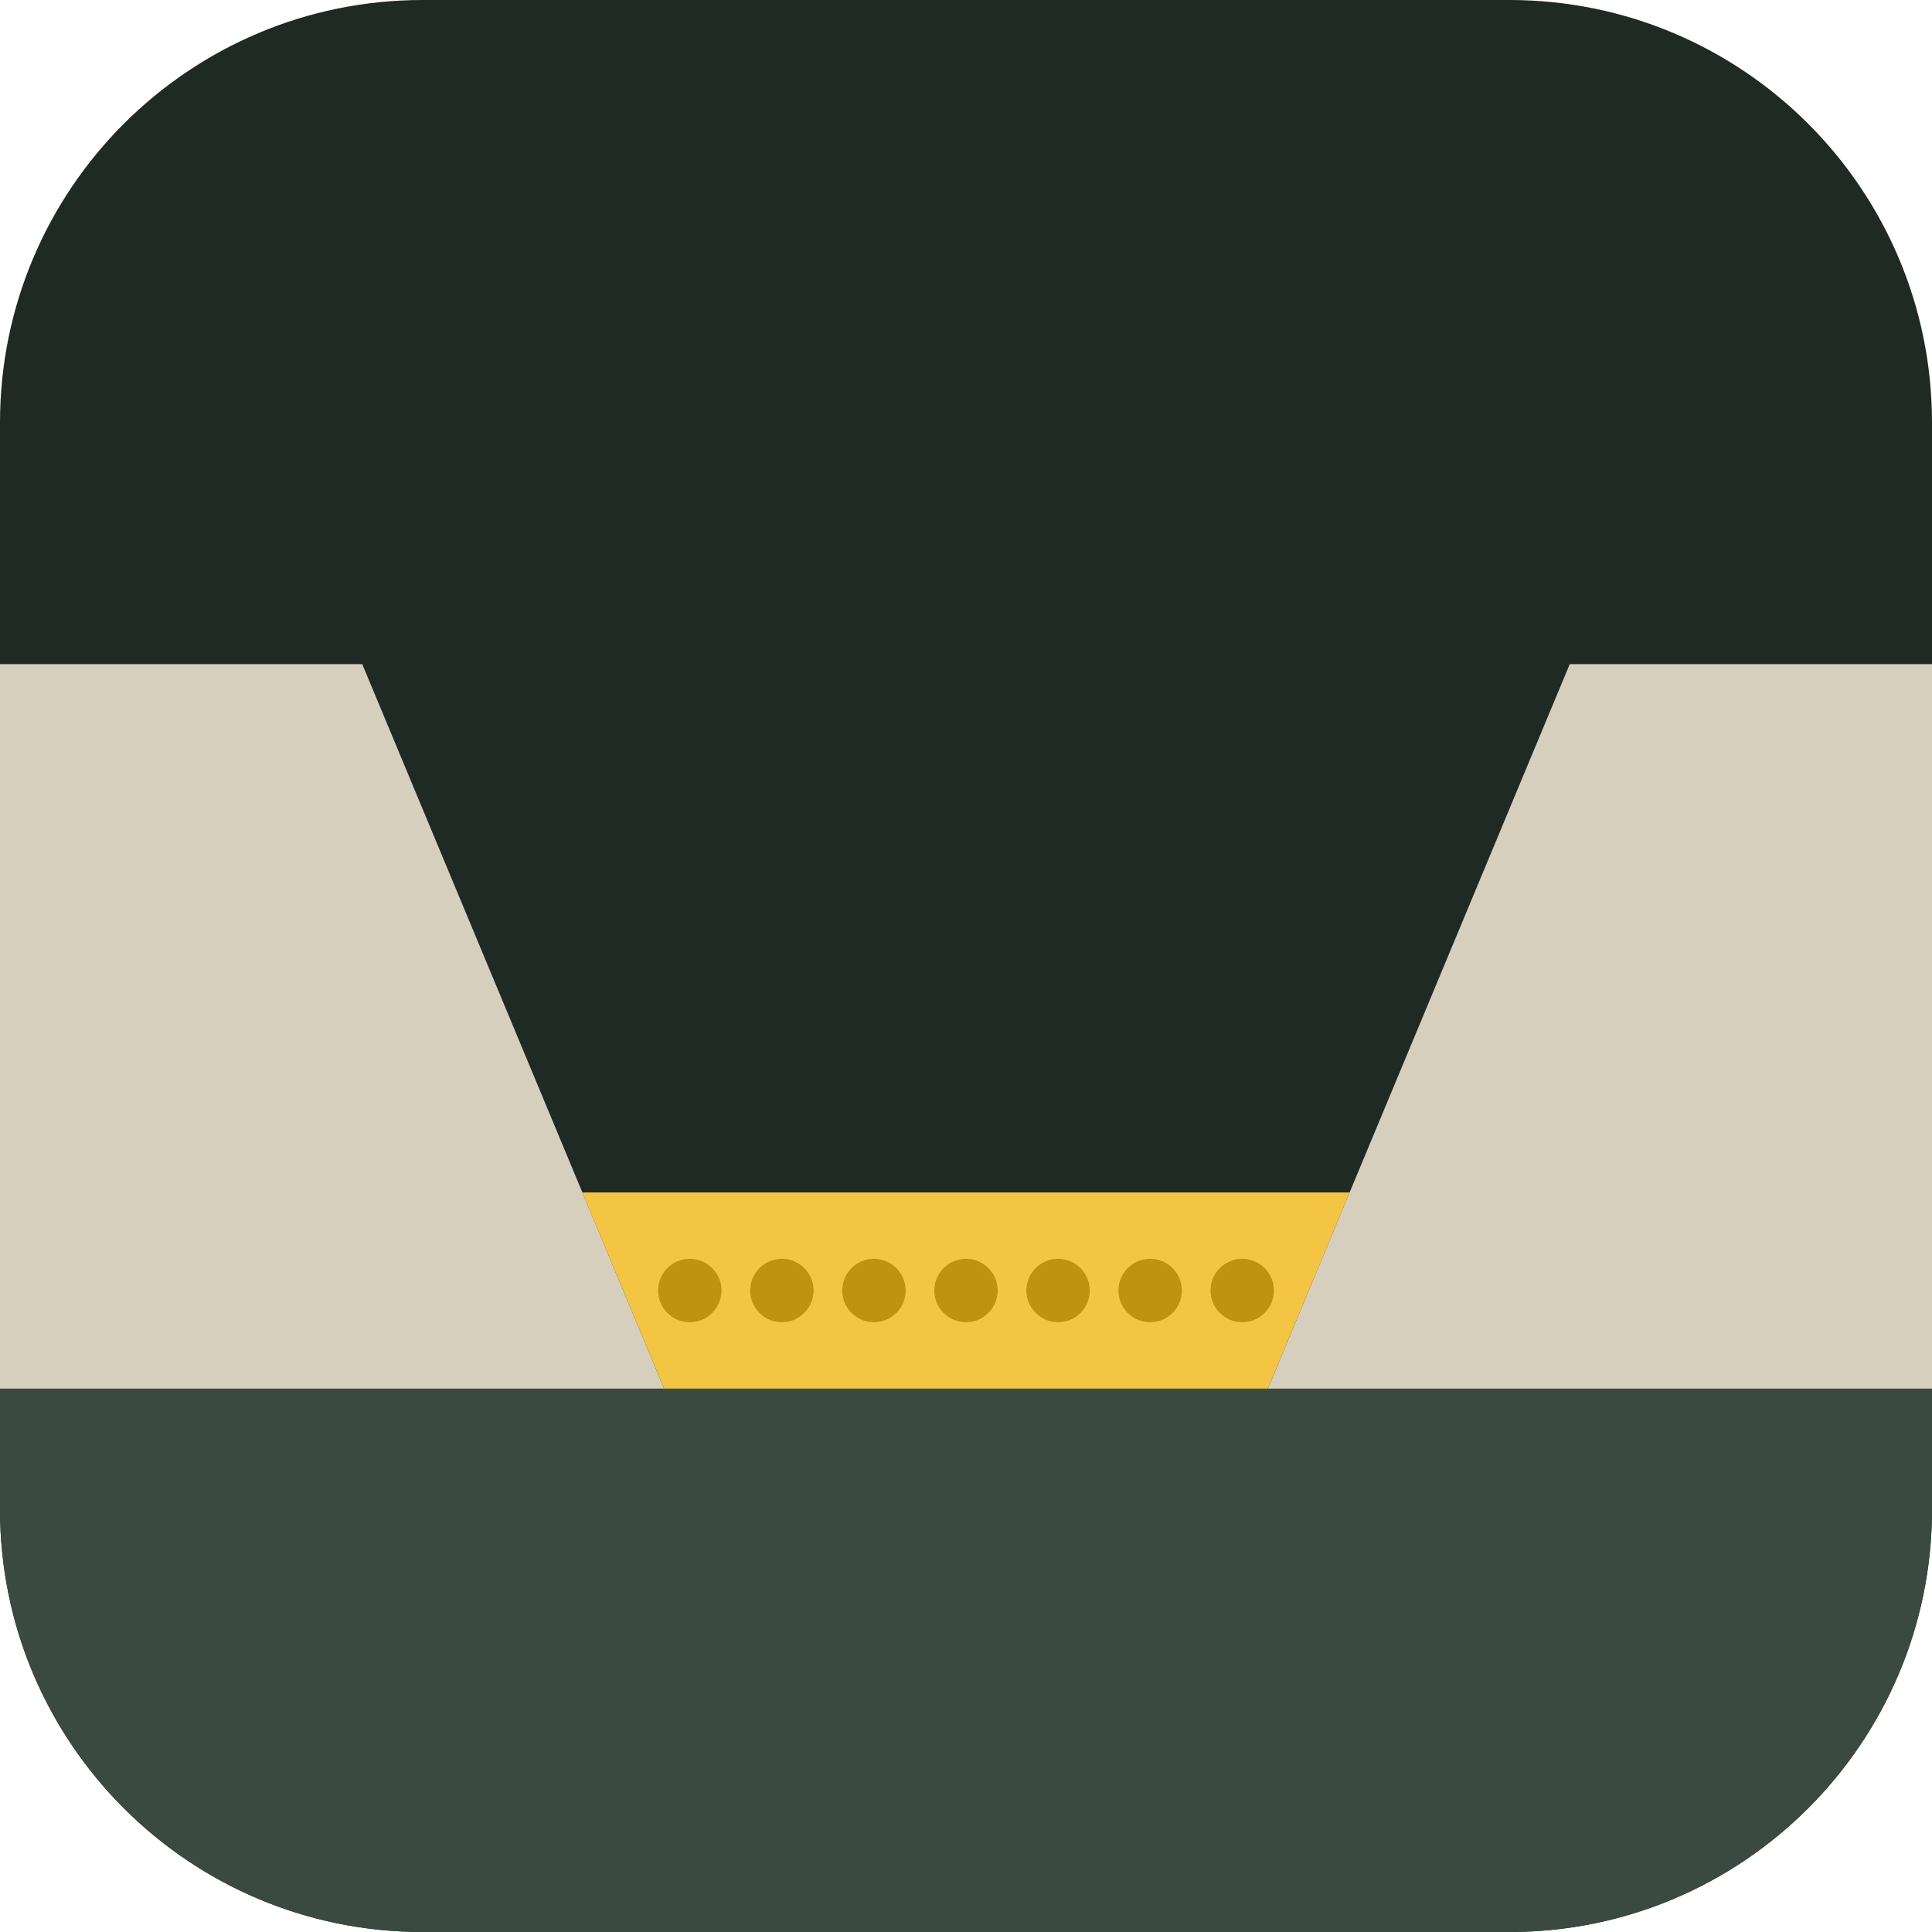
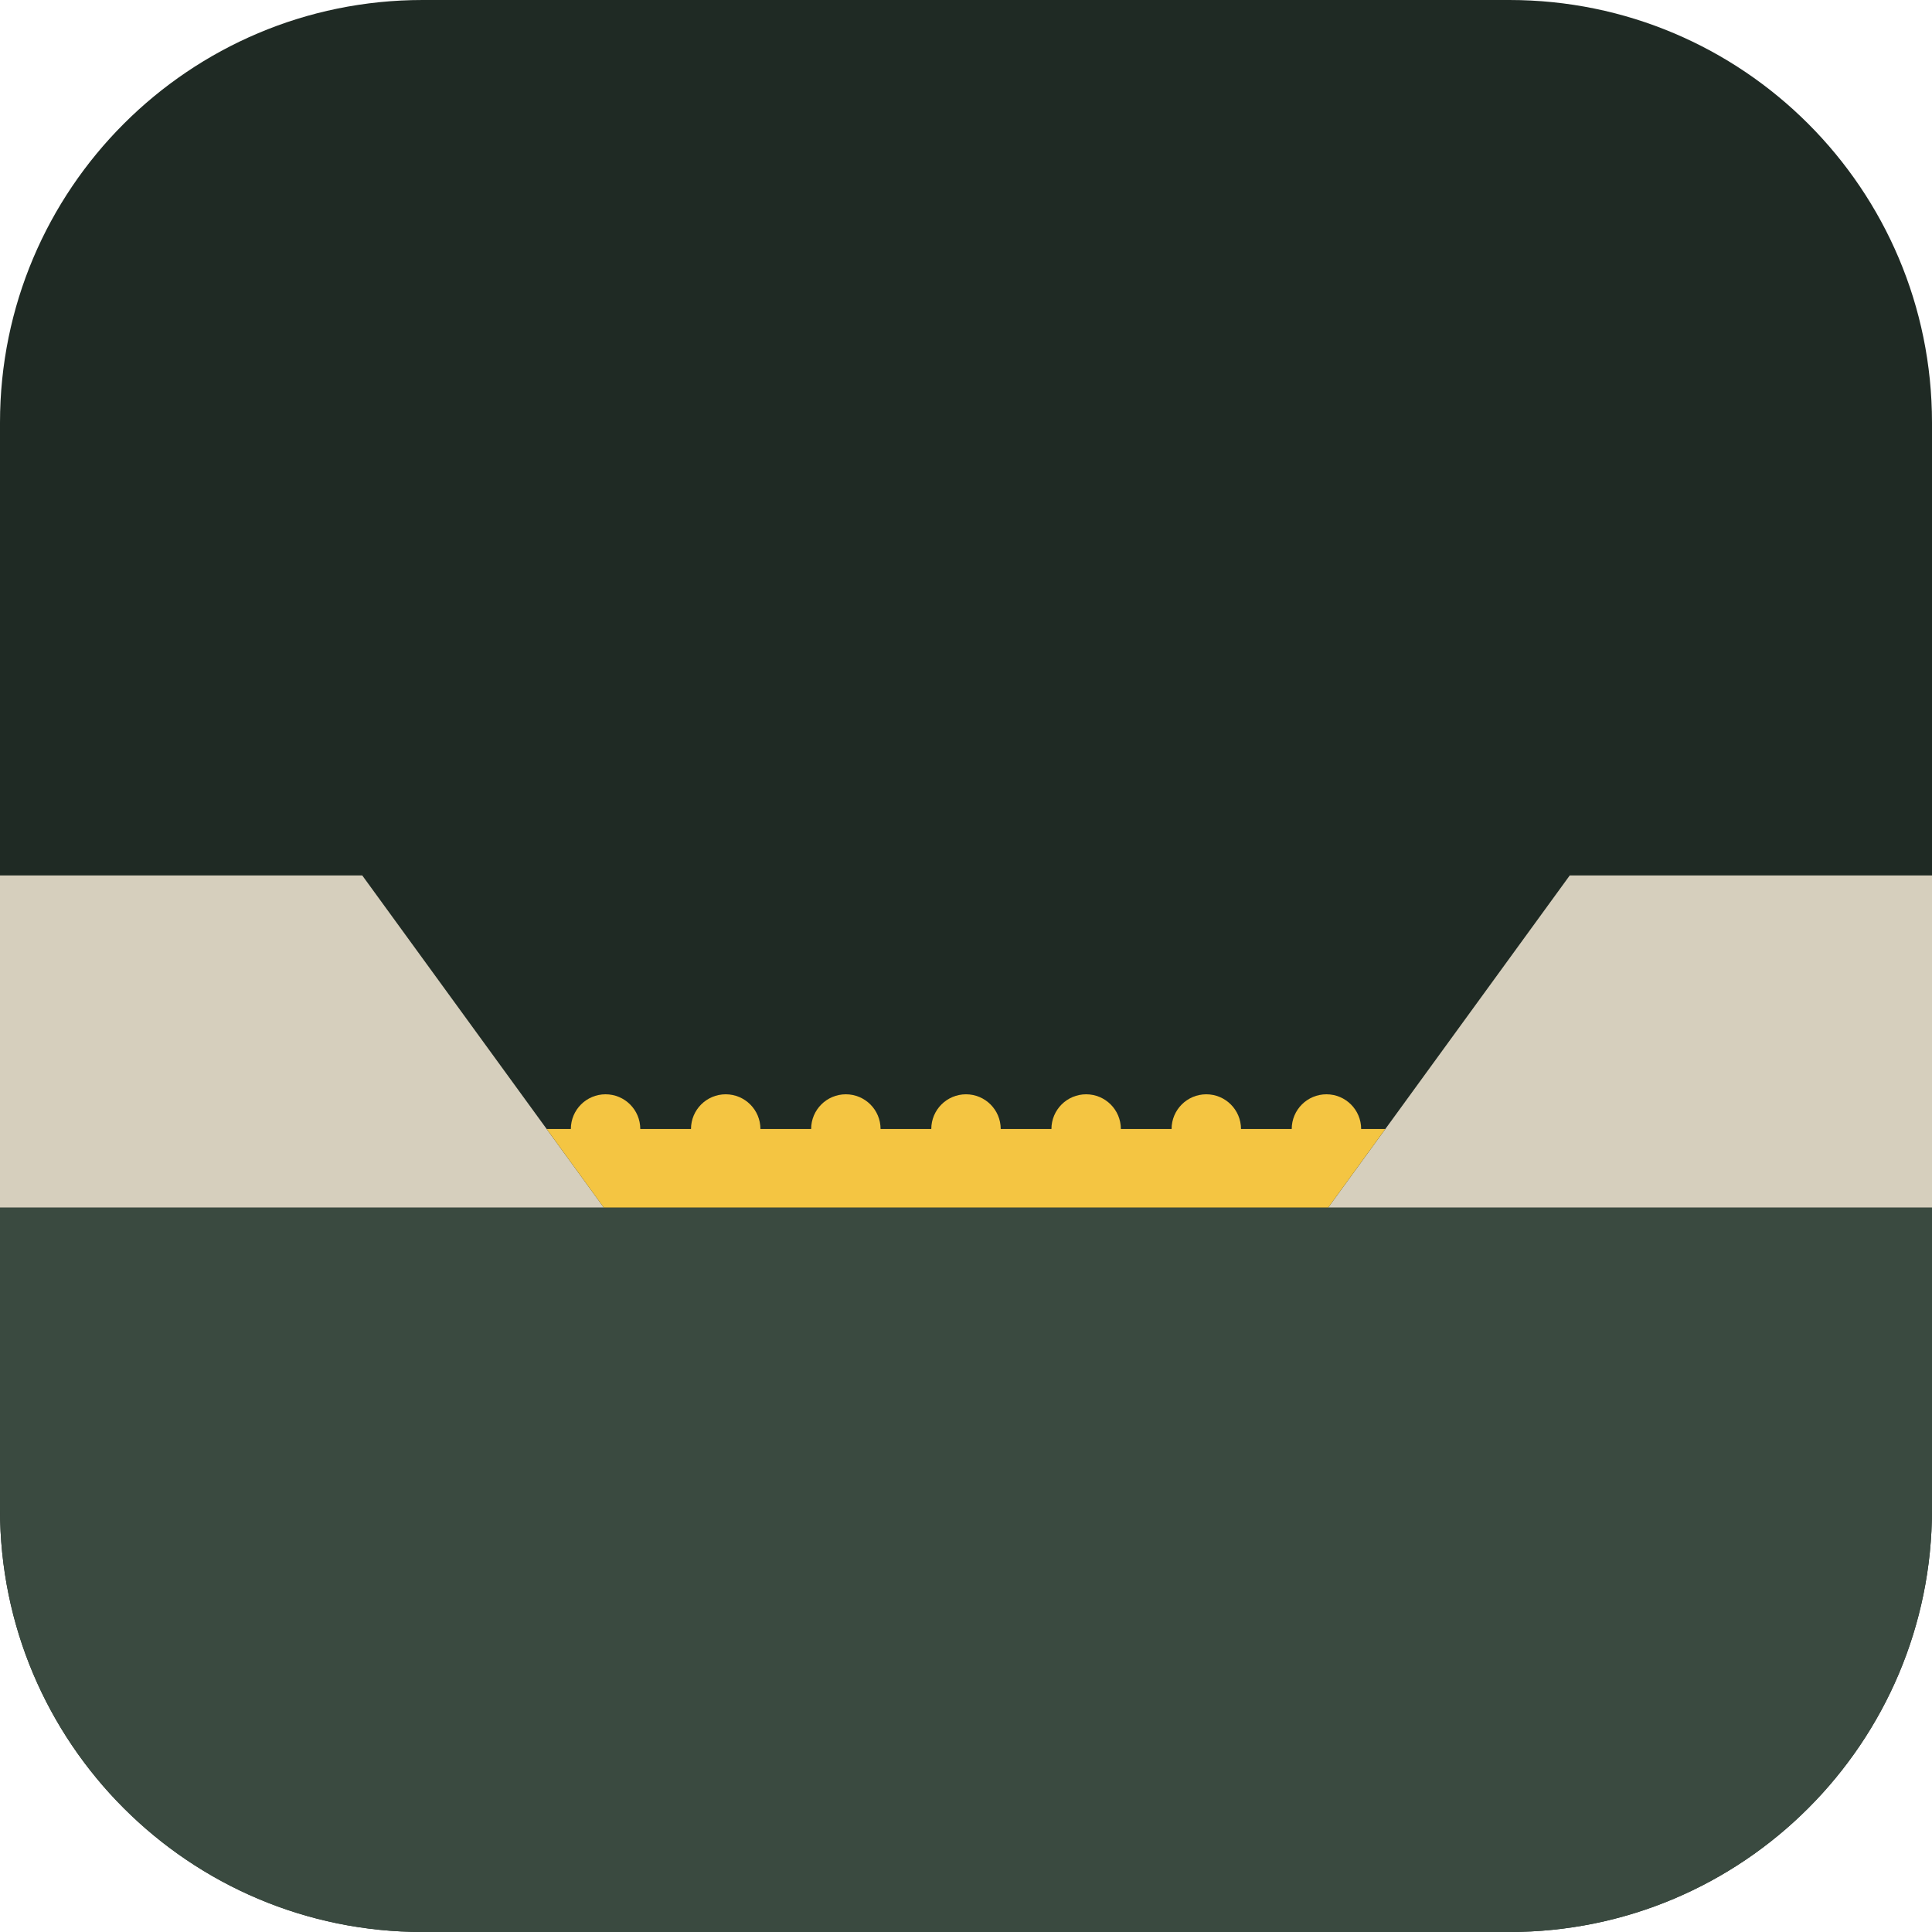
<svg xmlns="http://www.w3.org/2000/svg" viewBox="0 0 64 64" role="img" aria-label="Trebuche: a curb cut seen from the street, with a yellow warning band">
  <defs>
    <clipPath id="badge">
      <rect width="64" height="64" rx="14" />
    </clipPath>
  </defs>
  <g clip-path="url(#badge)">
    <rect width="64" height="64" fill="#1f2a24" />
-     <rect y="46" width="64" height="18" fill="#3a4a40" />
-     <path d="M0 22H12L22 46H42L52 22H64V46H0Z" fill="#d6cfbd" />
-     <path d="M19.29 39.5H44.71L42 46H22Z" fill="#f4c542" />
-     <g fill="#c0920f">
-       <circle cx="22.85" cy="42.75" r="1.05" />
-       <circle cx="25.90" cy="42.75" r="1.05" />
-       <circle cx="28.95" cy="42.75" r="1.05" />
-       <circle cx="32.00" cy="42.75" r="1.05" />
-       <circle cx="35.05" cy="42.75" r="1.05" />
-       <circle cx="38.10" cy="42.75" r="1.05" />
-       <circle cx="41.15" cy="42.75" r="1.05" />
+     <rect y="40" width="64" height="24" fill="#3a4a40" />
+     <path d="M0 29H12L20 40H44L52 29H64V40H0Z" fill="#d6cfbd" />
+     <path d="M18.11 37.40H45.89L44 40H20Z" fill="#f4c542" />
+     <g fill="#f4c542">
+       <circle cx="20.06" cy="37.40" r="1.15" />
+       <circle cx="24.04" cy="37.40" r="1.15" />
+       <circle cx="28.02" cy="37.40" r="1.15" />
+       <circle cx="32.00" cy="37.40" r="1.15" />
+       <circle cx="35.98" cy="37.40" r="1.15" />
+       <circle cx="39.96" cy="37.40" r="1.15" />
+       <circle cx="43.94" cy="37.40" r="1.15" />
    </g>
  </g>
</svg>
